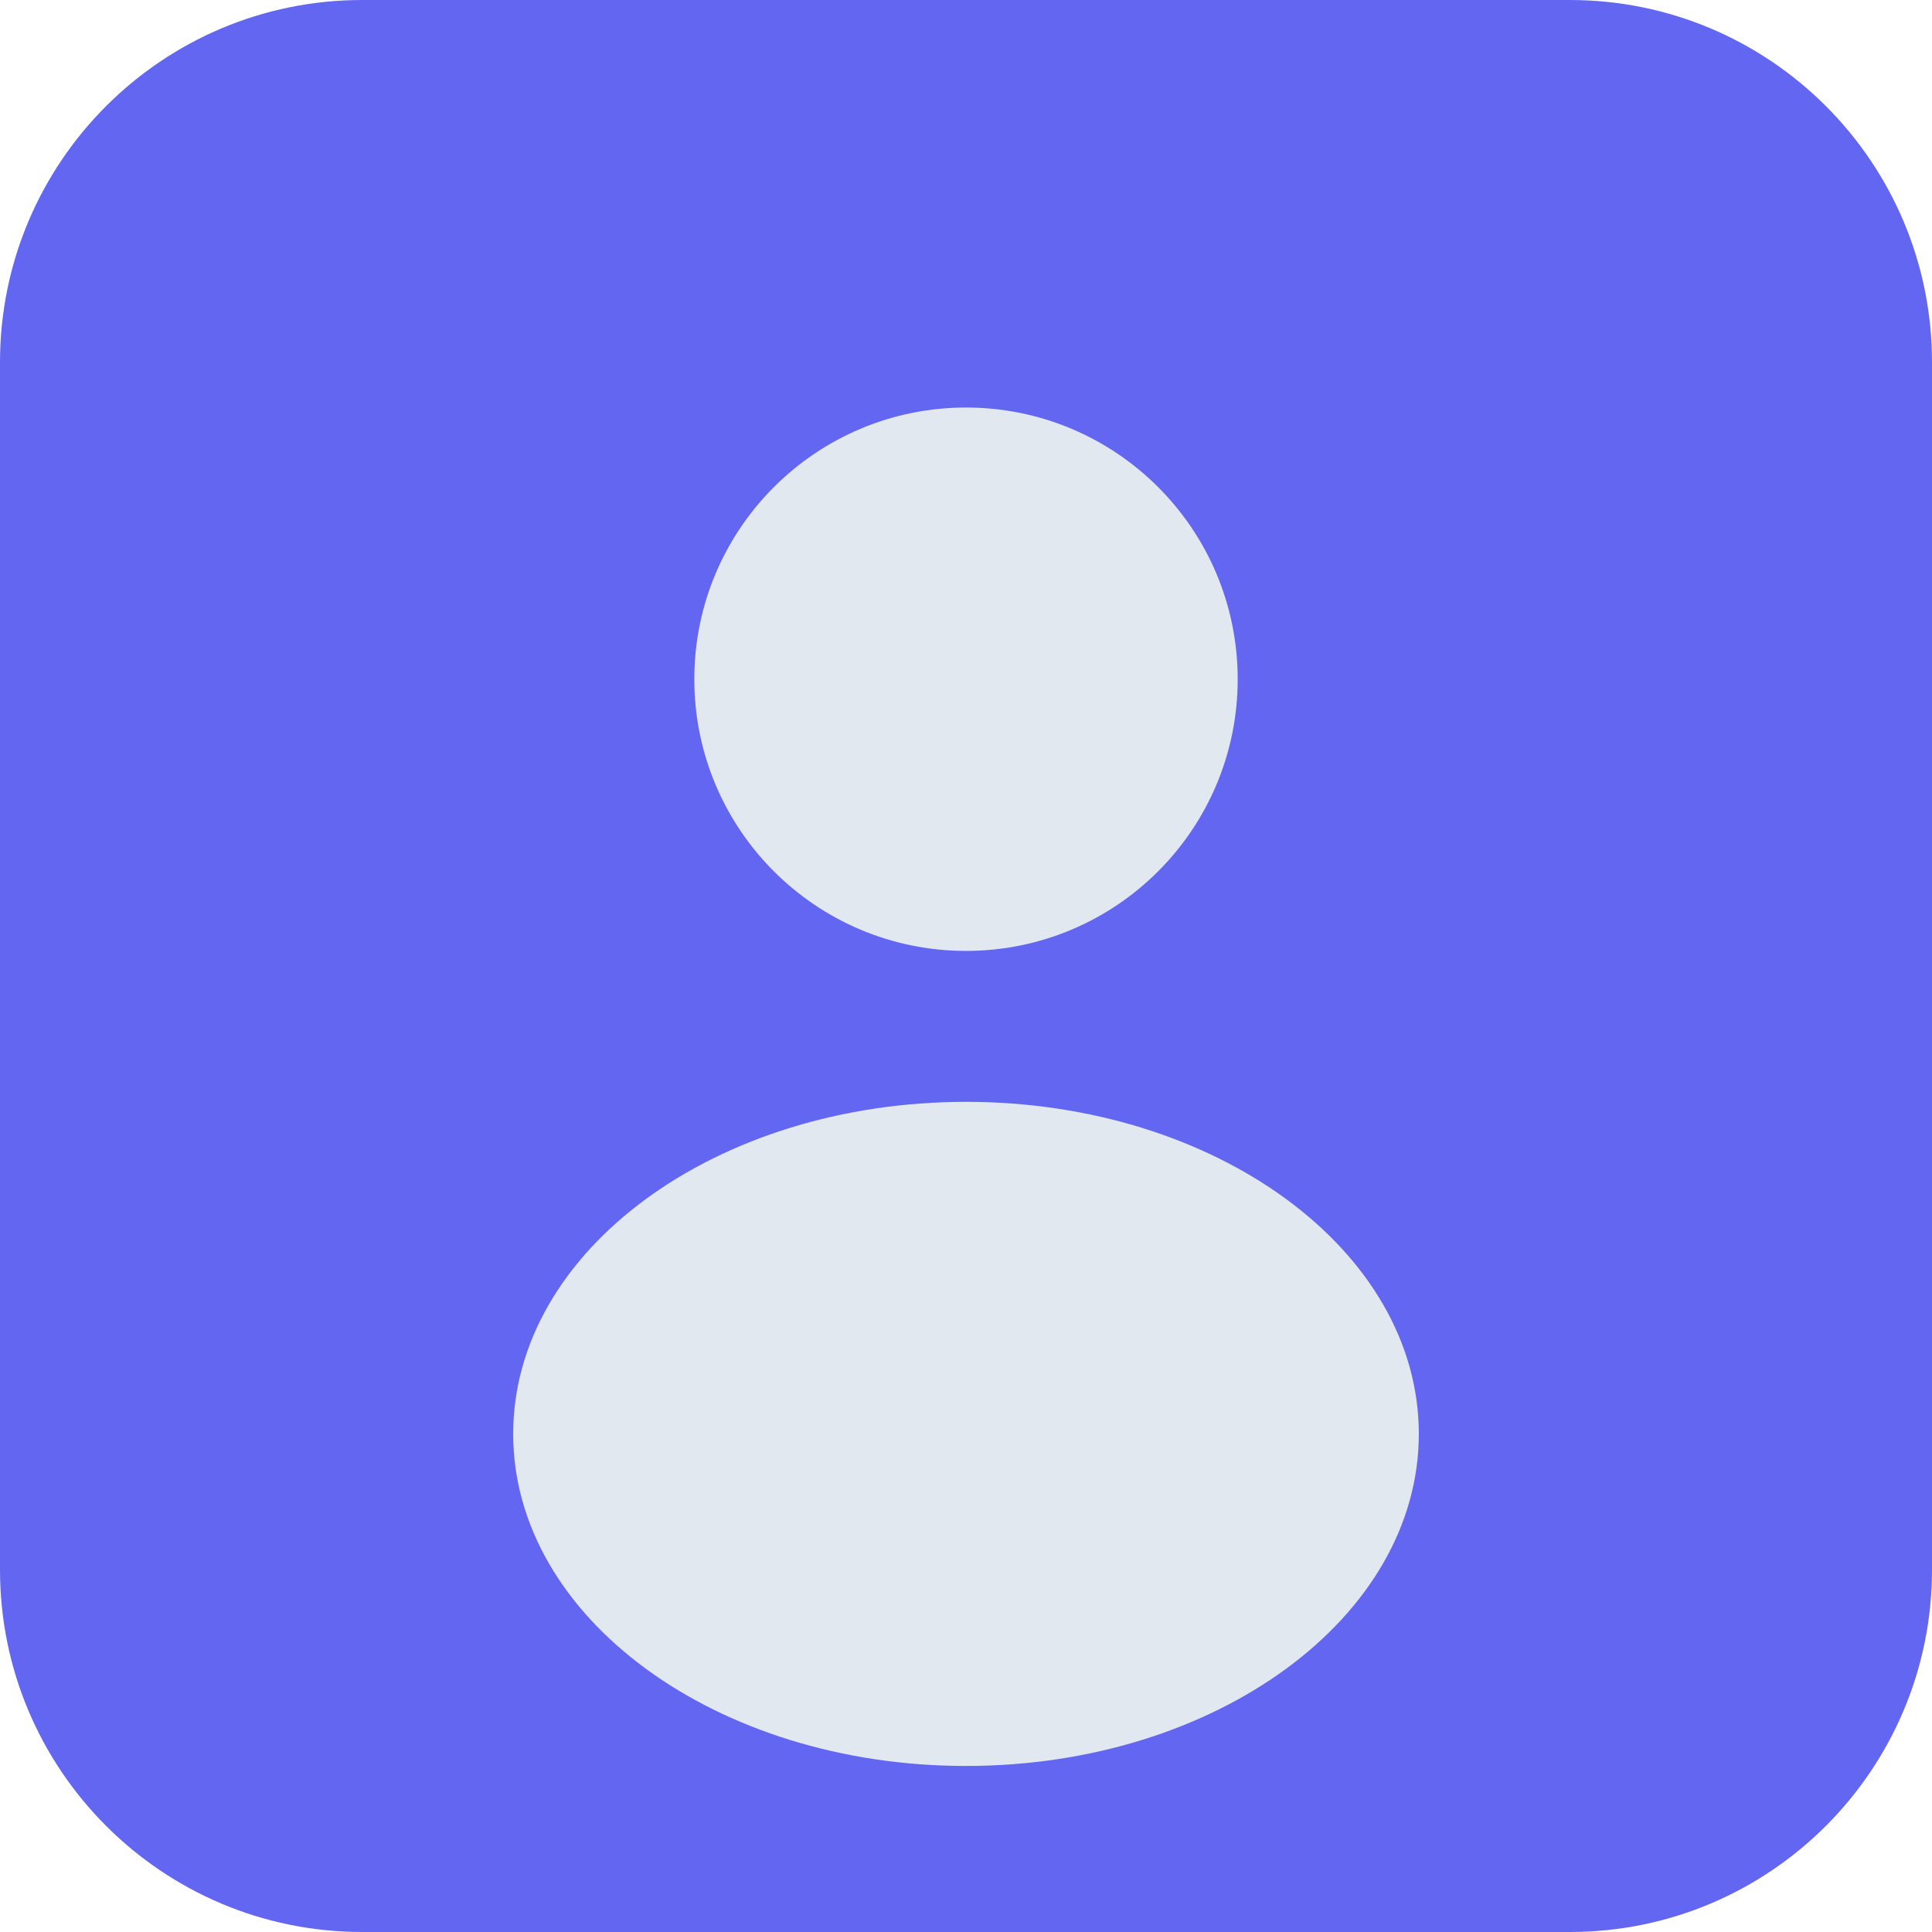
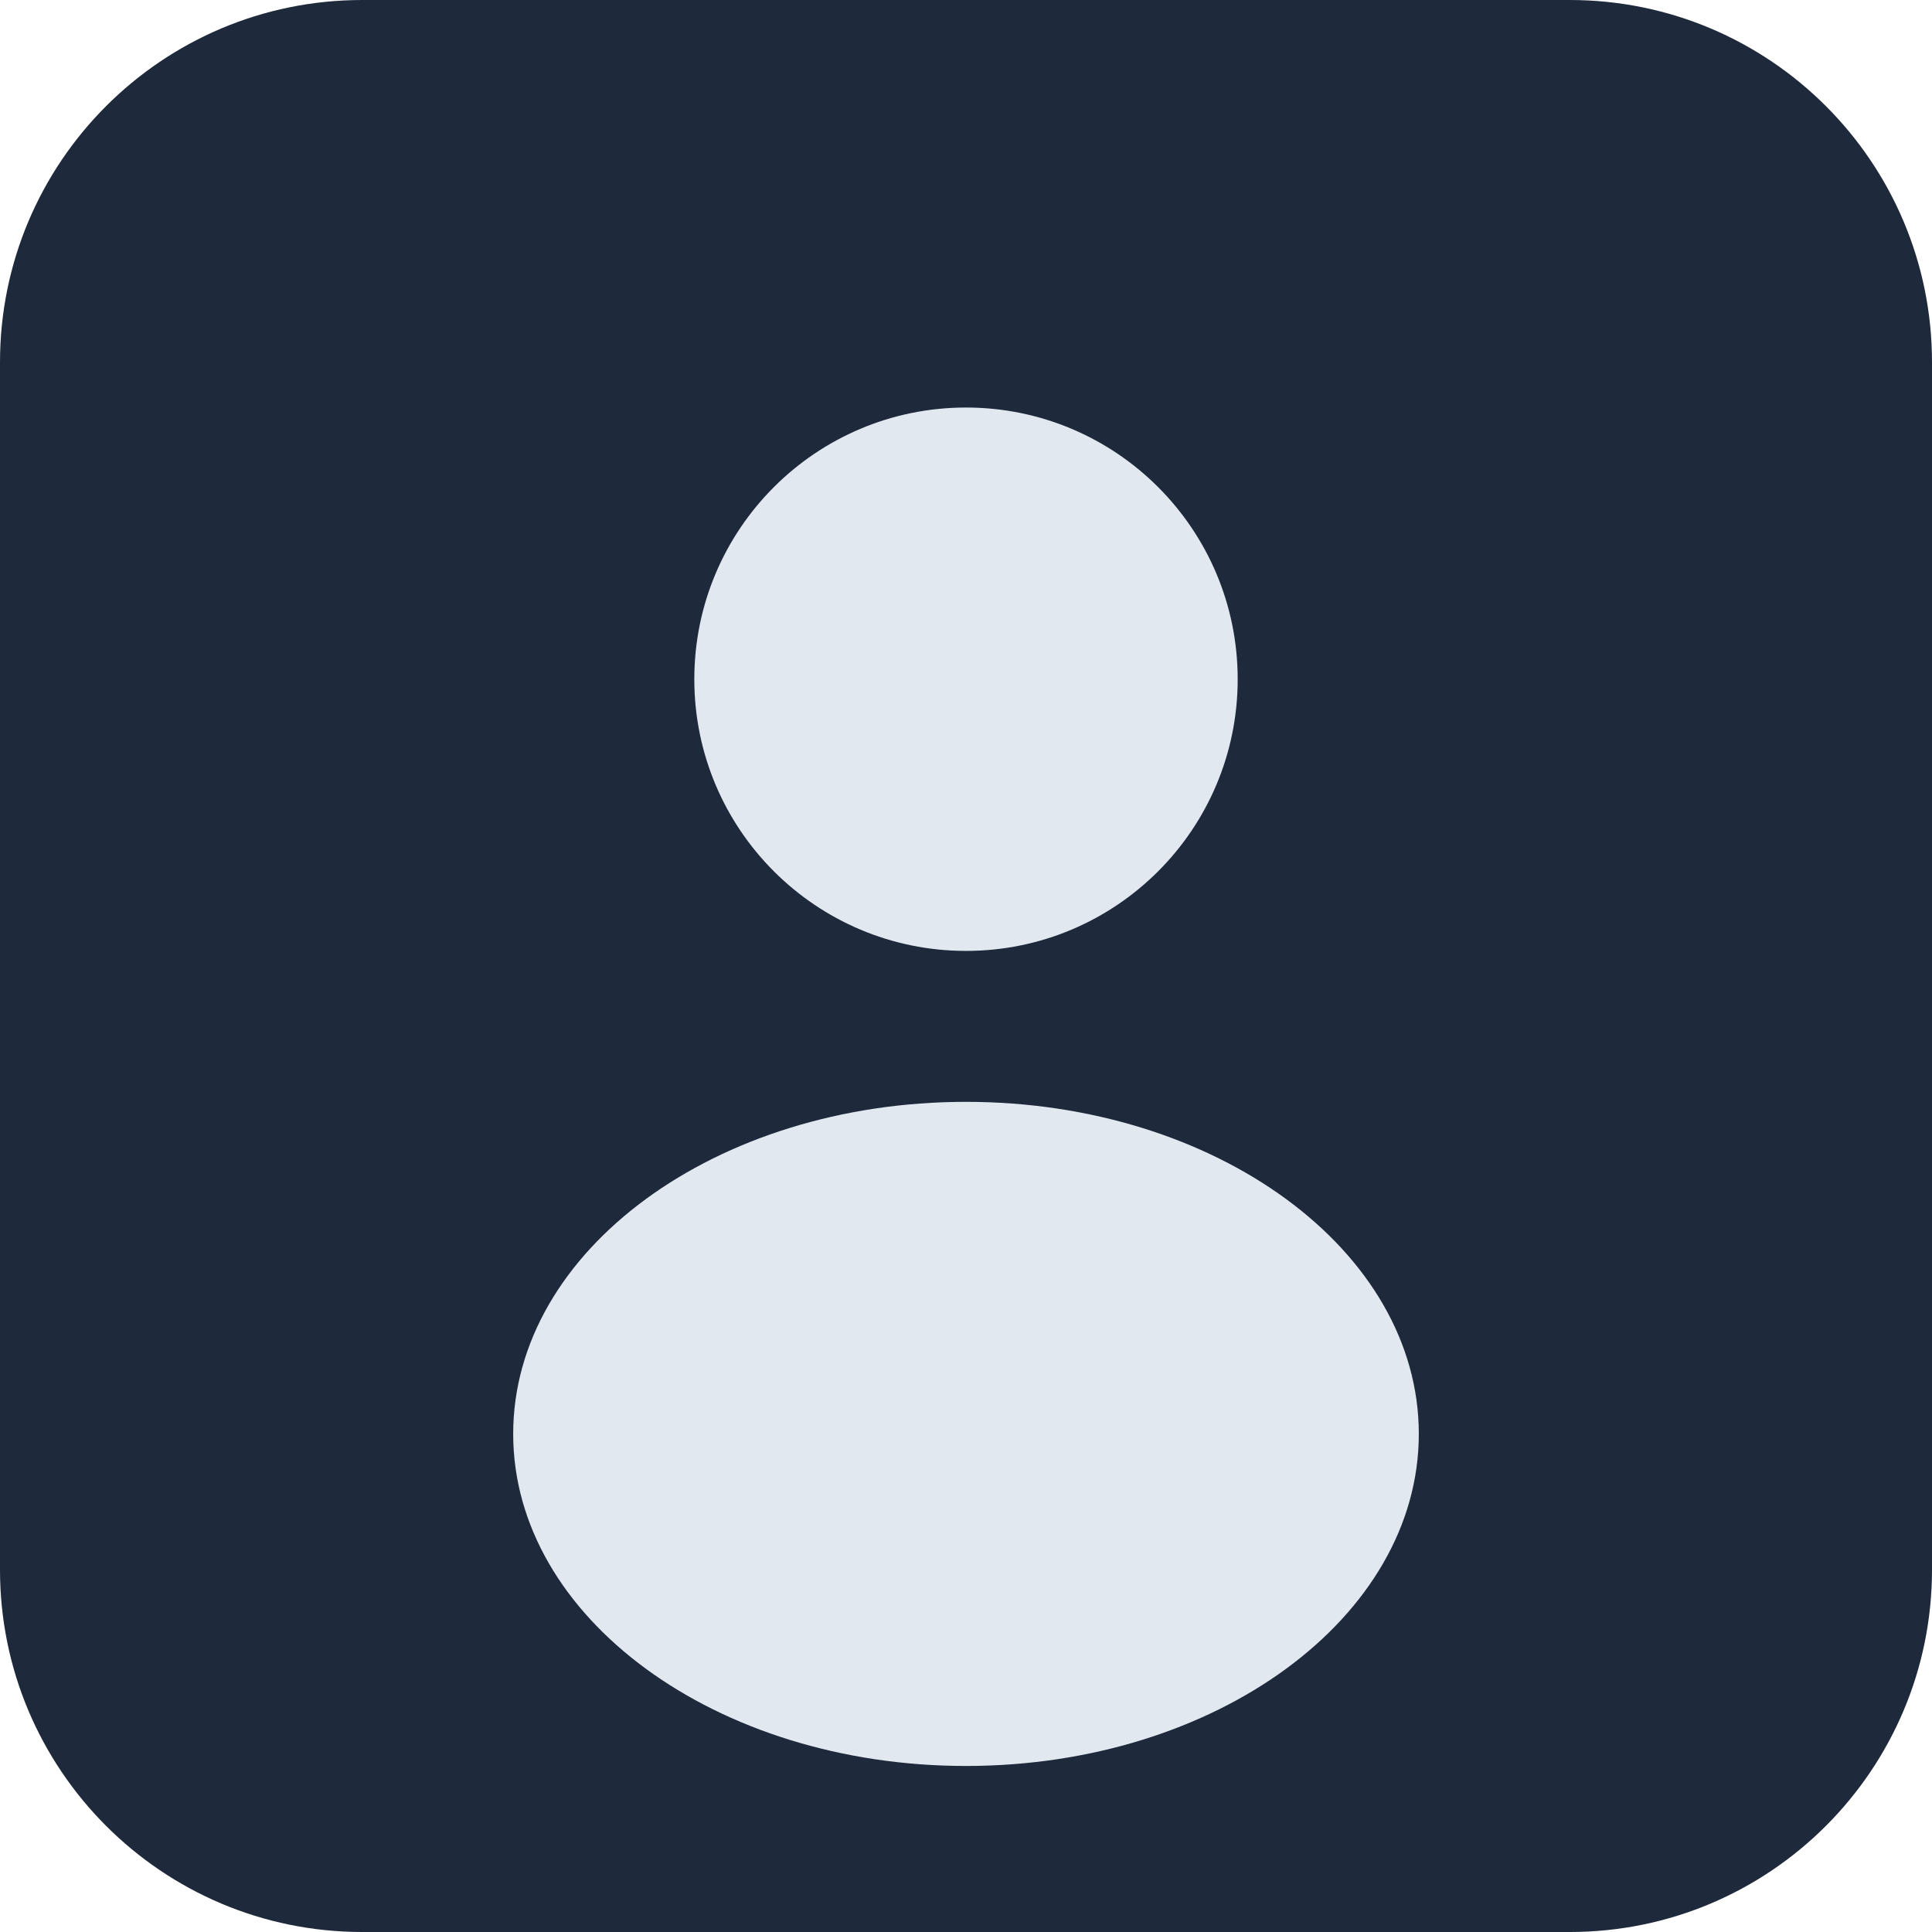
<svg xmlns="http://www.w3.org/2000/svg" viewBox="0 0 512 512">
-   <rect width="512" height="512" rx="96" fill="#6366f1" />
+   <rect width="512" height="512" rx="96" fill="#1e293b" />
  <circle cx="256" cy="180" r="72" fill="#e2e8f0" />
  <ellipse cx="256" cy="380" rx="120" ry="88" fill="#e2e8f0" />
</svg>
